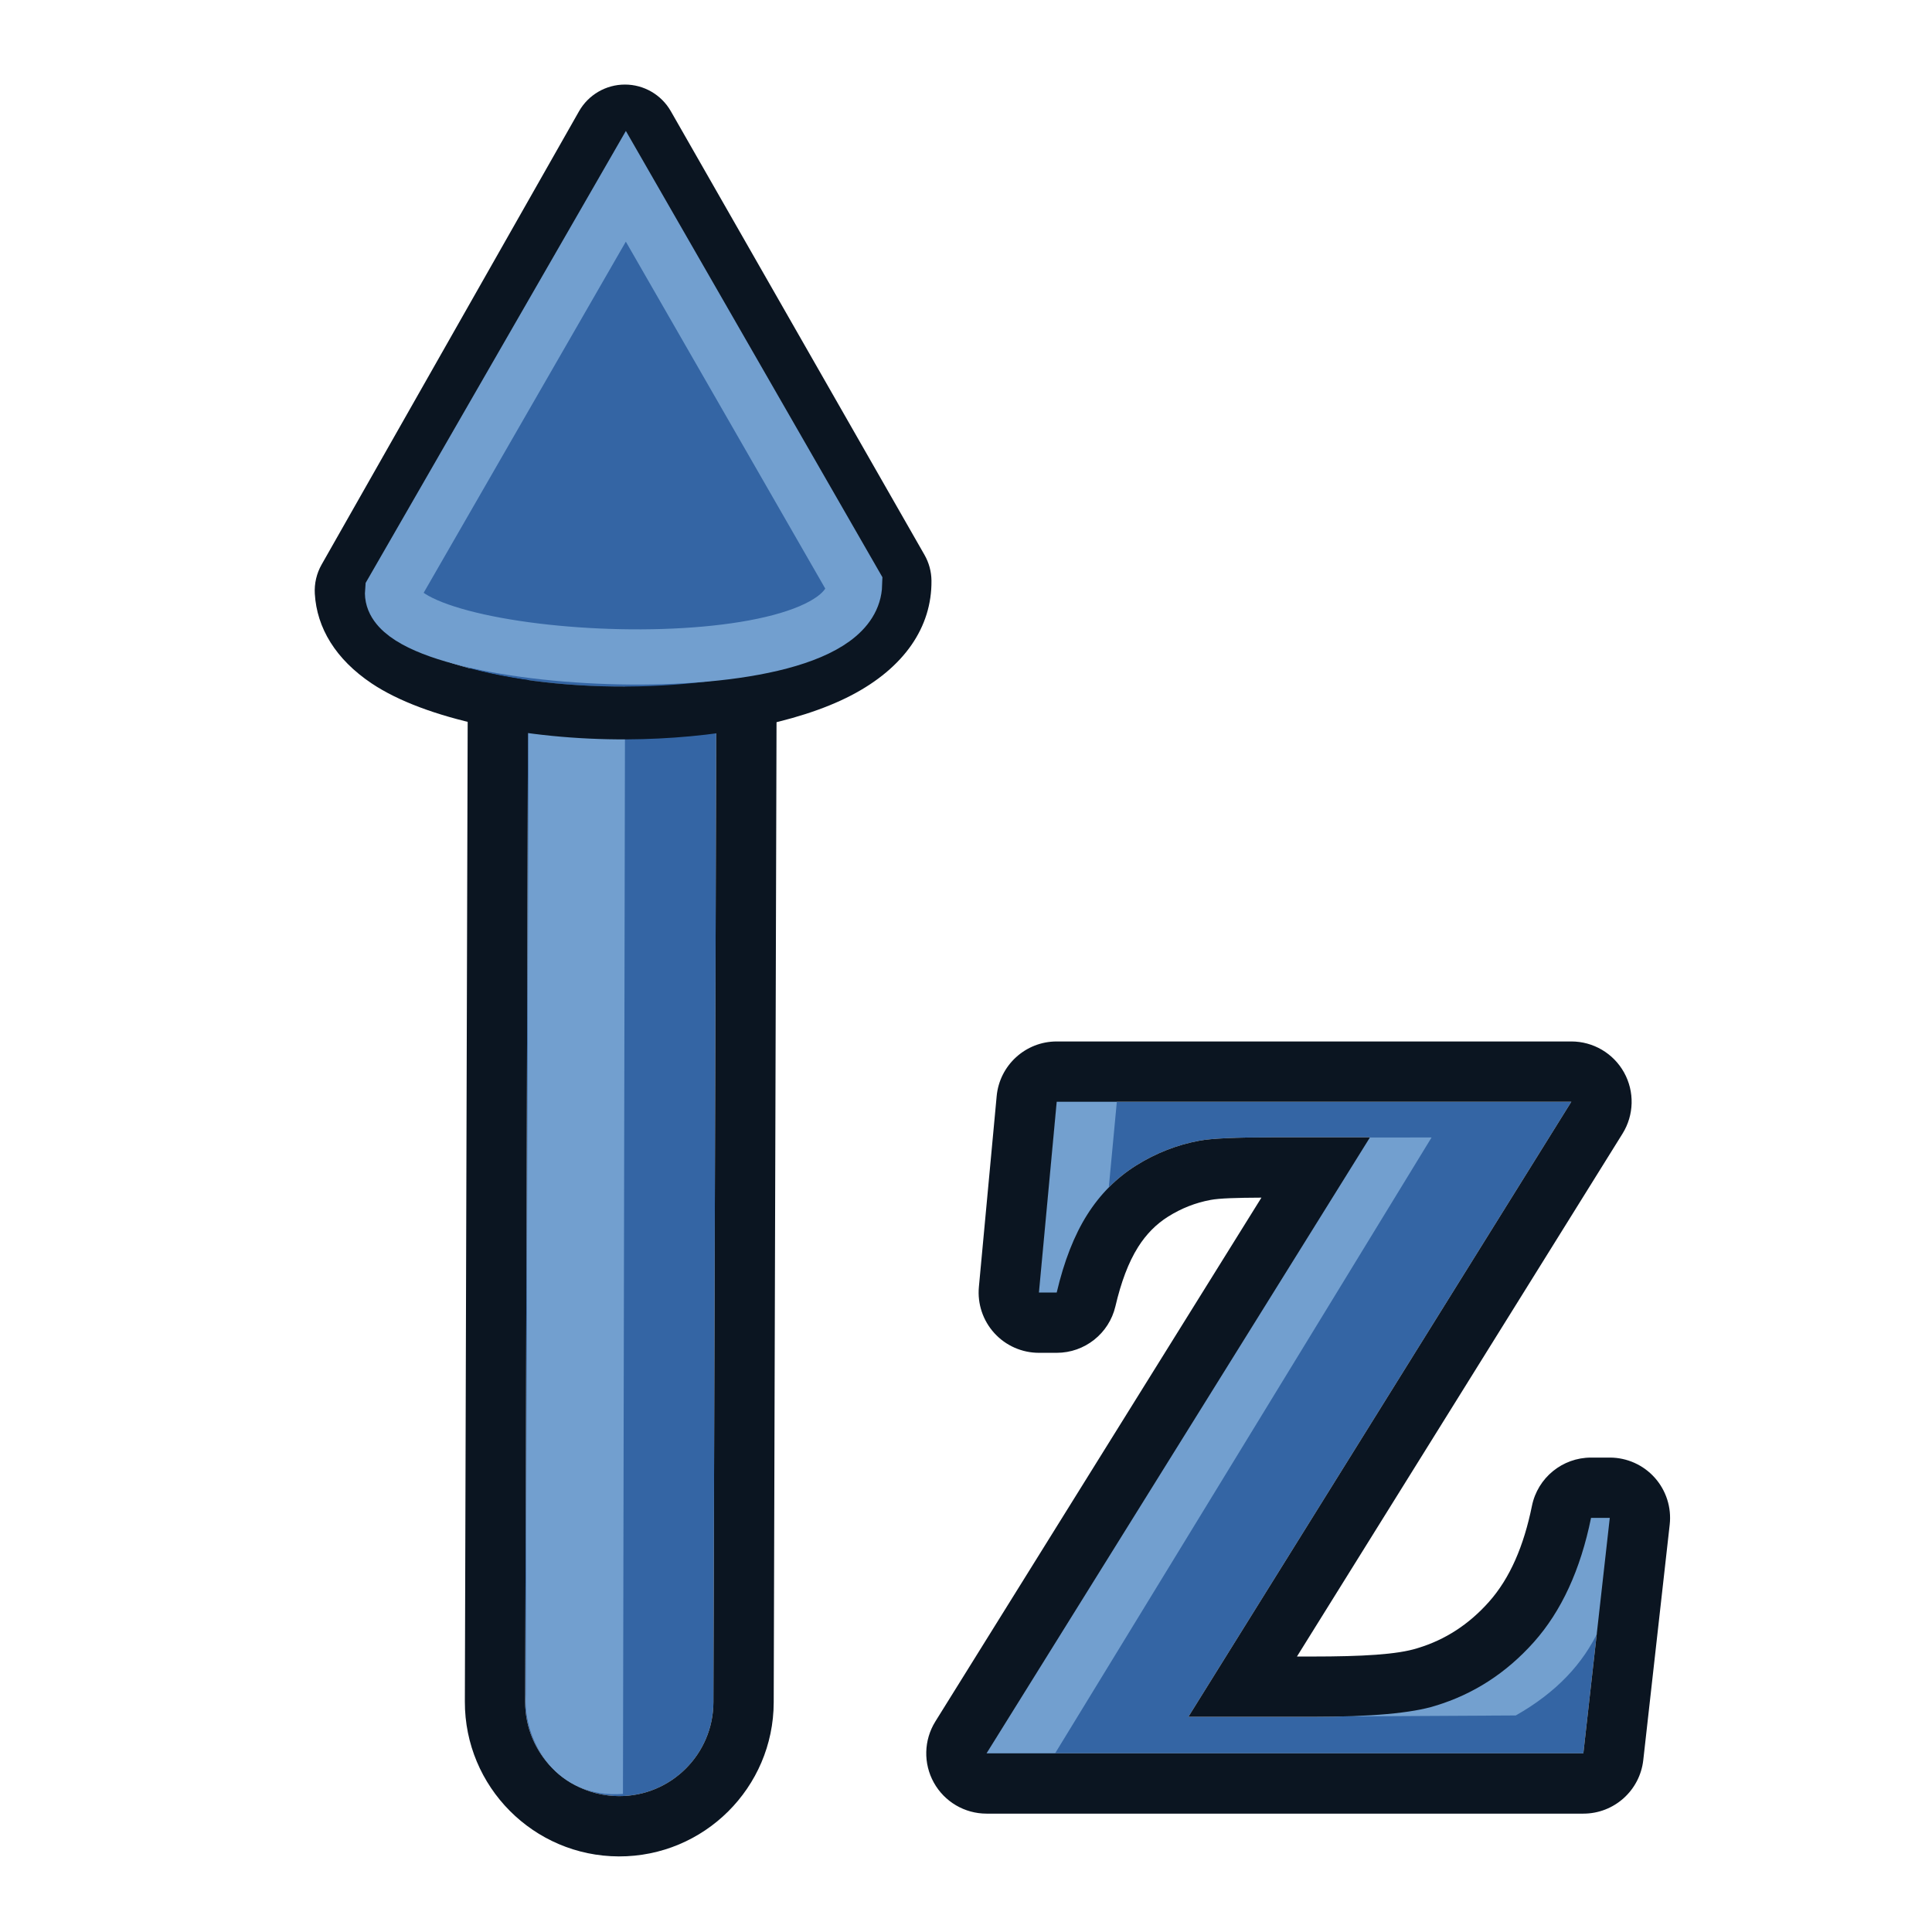
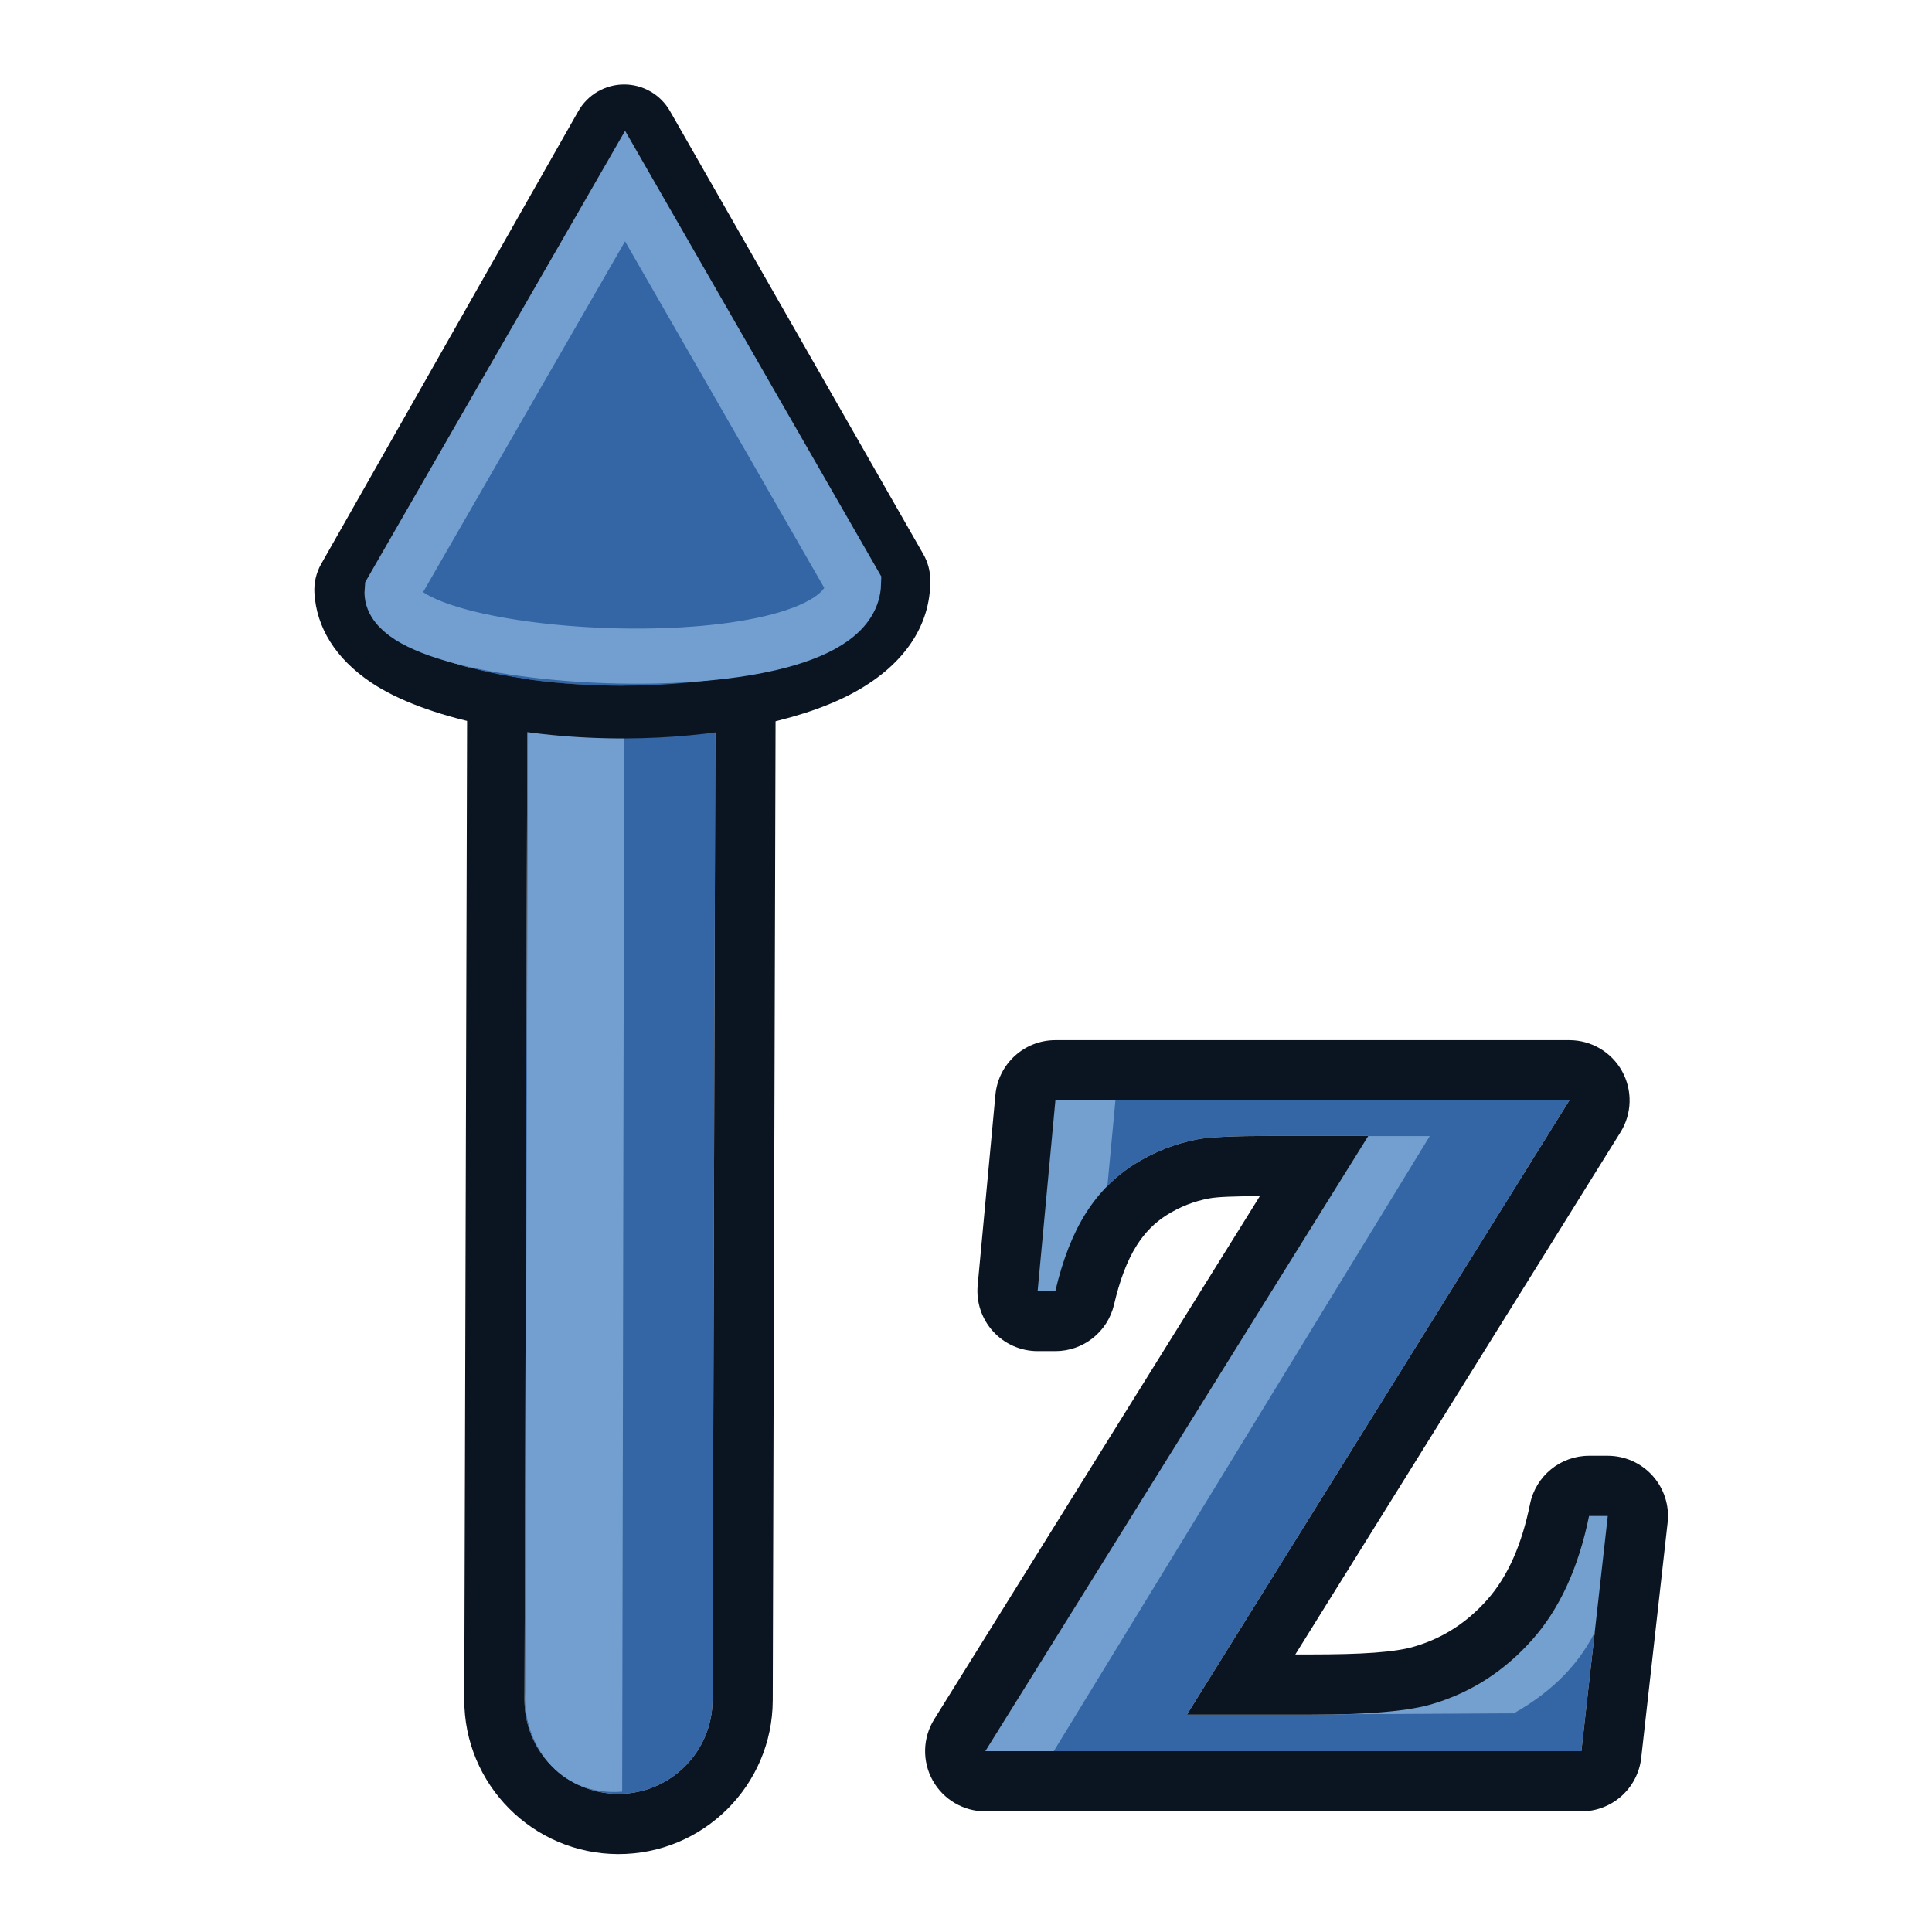
<svg xmlns="http://www.w3.org/2000/svg" width="100%" height="100%" viewBox="0 0 267 267" version="1.1" xml:space="preserve" style="fill-rule:evenodd;clip-rule:evenodd;stroke-linecap:round;stroke-miterlimit:32.2;">
  <g id="Layer-1">
-     <path d="M72.976,96.008c0.021,-7.179 5.867,-12.992 13.046,-12.971c7.18,0.021 12.992,5.866 12.971,13.046l-0.4,139.166c-0.02,7.179 -5.866,12.992 -13.046,12.971c-7.179,-0.021 -12.991,-5.866 -12.971,-13.046l0.4,-139.166Z" style="fill:#3465a4;" />
-     <path d="M64.643,95.984c0.034,-11.779 9.624,-21.314 21.403,-21.28c11.779,0.034 21.314,9.624 21.28,21.403l-0.4,139.166c-0.033,11.779 -9.624,21.314 -21.403,21.28c-11.779,-0.034 -21.314,-9.624 -21.28,-21.403l0.4,-139.166Zm8.333,0.024l-0.4,139.166c-0.02,7.18 5.792,13.025 12.971,13.046c7.18,0.021 13.026,-5.792 13.046,-12.971l0.4,-139.166c0.021,-7.18 -5.791,-13.025 -12.971,-13.046c-7.179,-0.021 -13.025,5.792 -13.046,12.971Z" style="fill:#0b1521;" />
-     <path d="M73.061,95.002c0.01,-3.676 3.003,-6.651 6.679,-6.641c3.676,0.011 6.652,3.004 6.641,6.68l-0.289,152.874c-9.031,0.714 -13.832,-7.037 -13.431,-13.747l0.4,-139.166Z" style="fill:#729fcf;" />
-     <path id="path6475" d="M121.427,80.31c0.213,19.507 -69.598,18.905 -70.632,1.32l35.572,-62.643l35.06,61.323Z" style="fill:#3465a4;fill-rule:nonzero;" />
-     <path d="M128.728,80.231c0.07,6.427 -3.763,12.052 -11.092,15.87c-7.487,3.9 -19.204,6.019 -31.02,6.079c-13.937,0.072 -27.883,-2.797 -35.245,-7.728c-4.981,-3.336 -7.587,-7.669 -7.864,-12.394c-0.083,-1.407 0.243,-2.808 0.939,-4.033l35.572,-62.643c1.295,-2.281 3.715,-3.692 6.338,-3.695c2.623,-0.004 5.047,1.4 6.349,3.677l35.06,61.322c0.618,1.081 0.949,2.301 0.963,3.545Zm-7.301,0.079l-35.06,-61.323l-35.572,62.643c1.034,17.585 70.845,18.187 70.632,-1.32Z" style="fill:#0b1521;" />
-     <path id="path6475-6" d="M118.103,80.736c-0.447,15.016 -64.754,11.399 -63.847,0.999l32.236,-55.989l31.611,54.99Z" style="fill:none;stroke:#729fcf;stroke-width:7.63px;" />
-     <path d="M217.157,152.261l-52.926,85.001l17.133,0c8.102,0 13.769,-0.509 17,-1.527c5.269,-1.594 9.806,-4.527 13.614,-8.799c3.807,-4.272 6.441,-9.994 7.902,-17.166l2.59,-0l-3.652,32.539l-82.478,-0l52.993,-85.133l-13.348,-0c-5.179,-0 -8.588,0.154 -10.226,0.464c-3.099,0.576 -6.01,1.716 -8.733,3.42c-2.723,1.705 -4.98,3.974 -6.773,6.807c-1.793,2.833 -3.199,6.419 -4.217,10.758l-2.457,-0l2.457,-26.364l71.121,0Z" style="fill:#3465a4;fill-rule:nonzero;" />
-     <path d="M150.515,148.497l-3.221,34.321" style="fill:none;stroke:#73a0cf;stroke-width:8.33px;stroke-linecap:butt;stroke-linejoin:round;stroke-miterlimit:1.5;" />
-     <path d="M214.346,208.02l9.344,0.923c0.449,12.227 -2.896,21.72 -14.214,28.131l-25.334,0.138c19.1,-4.607 30.727,-13.453 30.204,-29.192Z" style="fill:#73a0cf;" />
-     <path d="M184.925,157.205l12.916,-0.008l-52.568,85.996l-11.807,1.566l51.459,-87.554Z" style="fill:#729fcf;" />
-     <path d="M174.328,165.512c-3.472,0.015 -5.814,0.088 -7.02,0.316l-0.028,0.006c-2.07,0.384 -4.013,1.151 -5.832,2.29c-1.675,1.048 -3.051,2.456 -4.154,4.199c-1.363,2.155 -2.371,4.906 -3.145,8.206c-0.884,3.766 -4.244,6.429 -8.113,6.429l-2.457,0c-2.345,0 -4.581,-0.987 -6.16,-2.721c-1.579,-1.733 -2.355,-4.051 -2.138,-6.385l2.457,-26.364c0.4,-4.284 3.995,-7.56 8.298,-7.56l71.121,0c3.027,0 5.816,1.641 7.286,4.288c1.469,2.646 1.388,5.881 -0.211,8.45l-44.995,72.263l2.127,-0c6.902,-0 11.743,-0.275 14.496,-1.142c0.03,-0.01 0.061,-0.019 0.091,-0.029c3.8,-1.149 7.059,-3.285 9.805,-6.367c2.934,-3.291 4.833,-7.759 5.958,-13.285c0.791,-3.881 4.205,-6.67 8.166,-6.67l2.59,0c2.372,0 4.632,1.011 6.213,2.779c1.58,1.769 2.333,4.127 2.068,6.484l-3.652,32.539c-0.473,4.217 -4.039,7.404 -8.281,7.404l-82.478,0c-3.026,0 -5.815,-1.641 -7.285,-4.287c-1.469,-2.646 -1.389,-5.88 0.211,-8.45l45.062,-72.393Zm42.829,-13.251l-71.121,0l-2.457,26.364l2.457,-0c1.018,-4.339 2.424,-7.925 4.217,-10.758c1.793,-2.833 4.05,-5.102 6.773,-6.807c2.723,-1.704 5.634,-2.844 8.733,-3.42c1.638,-0.31 5.047,-0.464 10.226,-0.464l13.348,-0l-52.993,85.133l82.478,-0l3.652,-32.539l-2.59,-0c-1.461,7.172 -4.095,12.894 -7.902,17.166c-3.808,4.272 -8.345,7.205 -13.614,8.799c-3.231,1.018 -8.898,1.527 -17,1.527l-17.133,0l52.926,-85.001Z" style="fill:#0b1521;" />
+     <path d="M72.885,95.888c0.021,-7.17 5.86,-12.976 13.03,-12.955c7.171,0.021 12.975,5.859 12.954,13.03l-0.399,138.992c-0.02,7.17 -5.859,12.976 -13.03,12.955c-7.17,-0.021 -12.975,-5.859 -12.955,-13.03l0.4,-138.992Z" style="fill:#3465a4;" />
+     <path d="M64.562,95.864c0.034,-11.764 9.612,-21.287 21.377,-21.253c11.764,0.034 21.287,9.612 21.253,21.376l-0.399,138.992c-0.033,11.765 -9.612,21.288 -21.377,21.254c-11.764,-0.034 -21.287,-9.612 -21.253,-21.377l0.399,-138.992Zm8.323,0.024l-0.4,138.992c-0.02,7.171 5.785,13.009 12.955,13.03c7.171,0.021 13.01,-5.785 13.03,-12.955l0.399,-138.992c0.021,-7.171 -5.783,-13.009 -12.954,-13.03c-7.17,-0.021 -13.009,5.785 -13.03,12.955Z" style="fill:#0b1521;" />
+     <path d="M72.97,94.883c0.01,-3.671 2.999,-6.642 6.67,-6.632c3.672,0.011 6.644,3 6.633,6.671l-0.288,152.683c-9.02,0.714 -13.815,-7.028 -13.415,-13.729l0.4,-138.993Z" style="fill:#729fcf;" />
+     <path id="path6475" d="M121.275,80.21c0.213,19.482 -69.511,18.881 -70.543,1.318l35.527,-62.565l35.016,61.247Z" style="fill:#3465a4;fill-rule:nonzero;" />
+     <path d="M128.567,80.131c0.07,6.419 -3.758,12.037 -11.078,15.85c-7.478,3.895 -19.18,6.012 -30.981,6.071c-13.92,0.072 -27.848,-2.793 -35.201,-7.718c-4.975,-3.332 -7.578,-7.659 -7.854,-12.378c-0.083,-1.406 0.242,-2.805 0.938,-4.028l35.527,-62.565c1.293,-2.278 3.71,-3.688 6.33,-3.691c2.62,-0.004 5.041,1.399 6.341,3.673l35.016,61.245c0.618,1.08 0.948,2.298 0.962,3.541Zm-7.292,0.079l-35.016,-61.247l-35.527,62.565c1.032,17.563 70.756,18.164 70.543,-1.318Z" style="fill:#0b1521;" />
+     <path id="path6475-6" d="M117.956,80.635c-0.447,14.997 -64.674,11.385 -63.768,0.998l32.196,-55.919l31.572,54.921Z" style="fill:none;stroke:#729fcf;stroke-width:7.62px;" />
+     <path d="M216.886,152.071l-52.86,84.895l17.112,-0c8.091,-0 13.751,-0.509 16.978,-1.525c5.263,-1.592 9.794,-4.522 13.597,-8.788c3.803,-4.267 6.433,-9.982 7.892,-17.145l2.587,0l-3.647,32.498l-82.375,0l52.927,-85.026l-13.332,-0c-5.172,-0 -8.577,0.154 -10.213,0.463c-3.095,0.575 -6.002,1.714 -8.722,3.416c-2.72,1.703 -4.974,3.969 -6.765,6.798c-1.79,2.83 -3.195,6.411 -4.211,10.745l-2.454,-0l2.454,-26.331l71.032,-0Z" style="fill:#3465a4;fill-rule:nonzero;" />
+     <path d="M150.327,148.312l-3.217,34.278" style="fill:none;stroke:#73a0cf;stroke-width:8.32px;stroke-linecap:butt;stroke-linejoin:round;stroke-miterlimit:1.5;" />
+     <path d="M214.078,207.76l9.333,0.922c0.448,12.212 -2.893,21.693 -14.197,28.096l-25.302,0.138c19.076,-4.601 30.689,-13.436 30.166,-29.156Z" style="fill:#73a0cf;" />
+     <path d="M184.694,157.009l12.9,-0.008l-52.502,85.888l-11.793,1.564l51.395,-87.444Z" style="fill:#729fcf;" />
+     <path d="M174.11,165.305c-3.467,0.015 -5.806,0.088 -7.011,0.316l-0.028,0.006c-2.067,0.383 -4.008,1.15 -5.825,2.287c-1.672,1.047 -3.047,2.453 -4.148,4.194c-1.362,2.152 -2.368,4.9 -3.141,8.196c-0.883,3.761 -4.239,6.421 -8.103,6.421l-2.454,-0c-2.342,-0 -4.576,-0.986 -6.153,-2.718c-1.577,-1.731 -2.352,-4.046 -2.135,-6.377l2.454,-26.331c0.4,-4.279 3.99,-7.551 8.288,-7.551l71.032,0c3.023,0 5.809,1.639 7.277,4.283c1.467,2.643 1.386,5.874 -0.211,8.439l-44.939,72.173l2.125,0c6.893,0 11.728,-0.274 14.477,-1.14c0.03,-0.01 0.061,-0.019 0.091,-0.029c3.796,-1.148 7.051,-3.281 9.793,-6.359c2.93,-3.287 4.827,-7.75 5.951,-13.269c0.79,-3.876 4.199,-6.661 8.155,-6.661l2.587,-0c2.369,-0 4.626,1.009 6.206,2.775c1.578,1.767 2.33,4.122 2.065,6.476l-3.648,32.498c-0.472,4.212 -4.033,7.395 -8.27,7.395l-82.375,0c-3.022,0 -5.808,-1.639 -7.276,-4.282c-1.467,-2.642 -1.387,-5.872 0.211,-8.439l45.005,-72.303Zm42.776,-13.234l-71.032,-0l-2.454,26.331l2.454,-0c1.016,-4.334 2.421,-7.915 4.211,-10.745c1.791,-2.829 4.045,-5.095 6.765,-6.798c2.72,-1.702 5.627,-2.841 8.722,-3.416c1.636,-0.309 5.041,-0.463 10.213,-0.463l13.332,-0l-52.927,85.026l82.375,0l3.647,-32.498l-2.587,0c-1.459,7.163 -4.089,12.878 -7.892,17.145c-3.803,4.266 -8.334,7.196 -13.597,8.788c-3.227,1.016 -8.887,1.525 -16.978,1.525l-17.112,-0l52.86,-84.895Z" style="fill:#0b1521;" />
  </g>
</svg>
